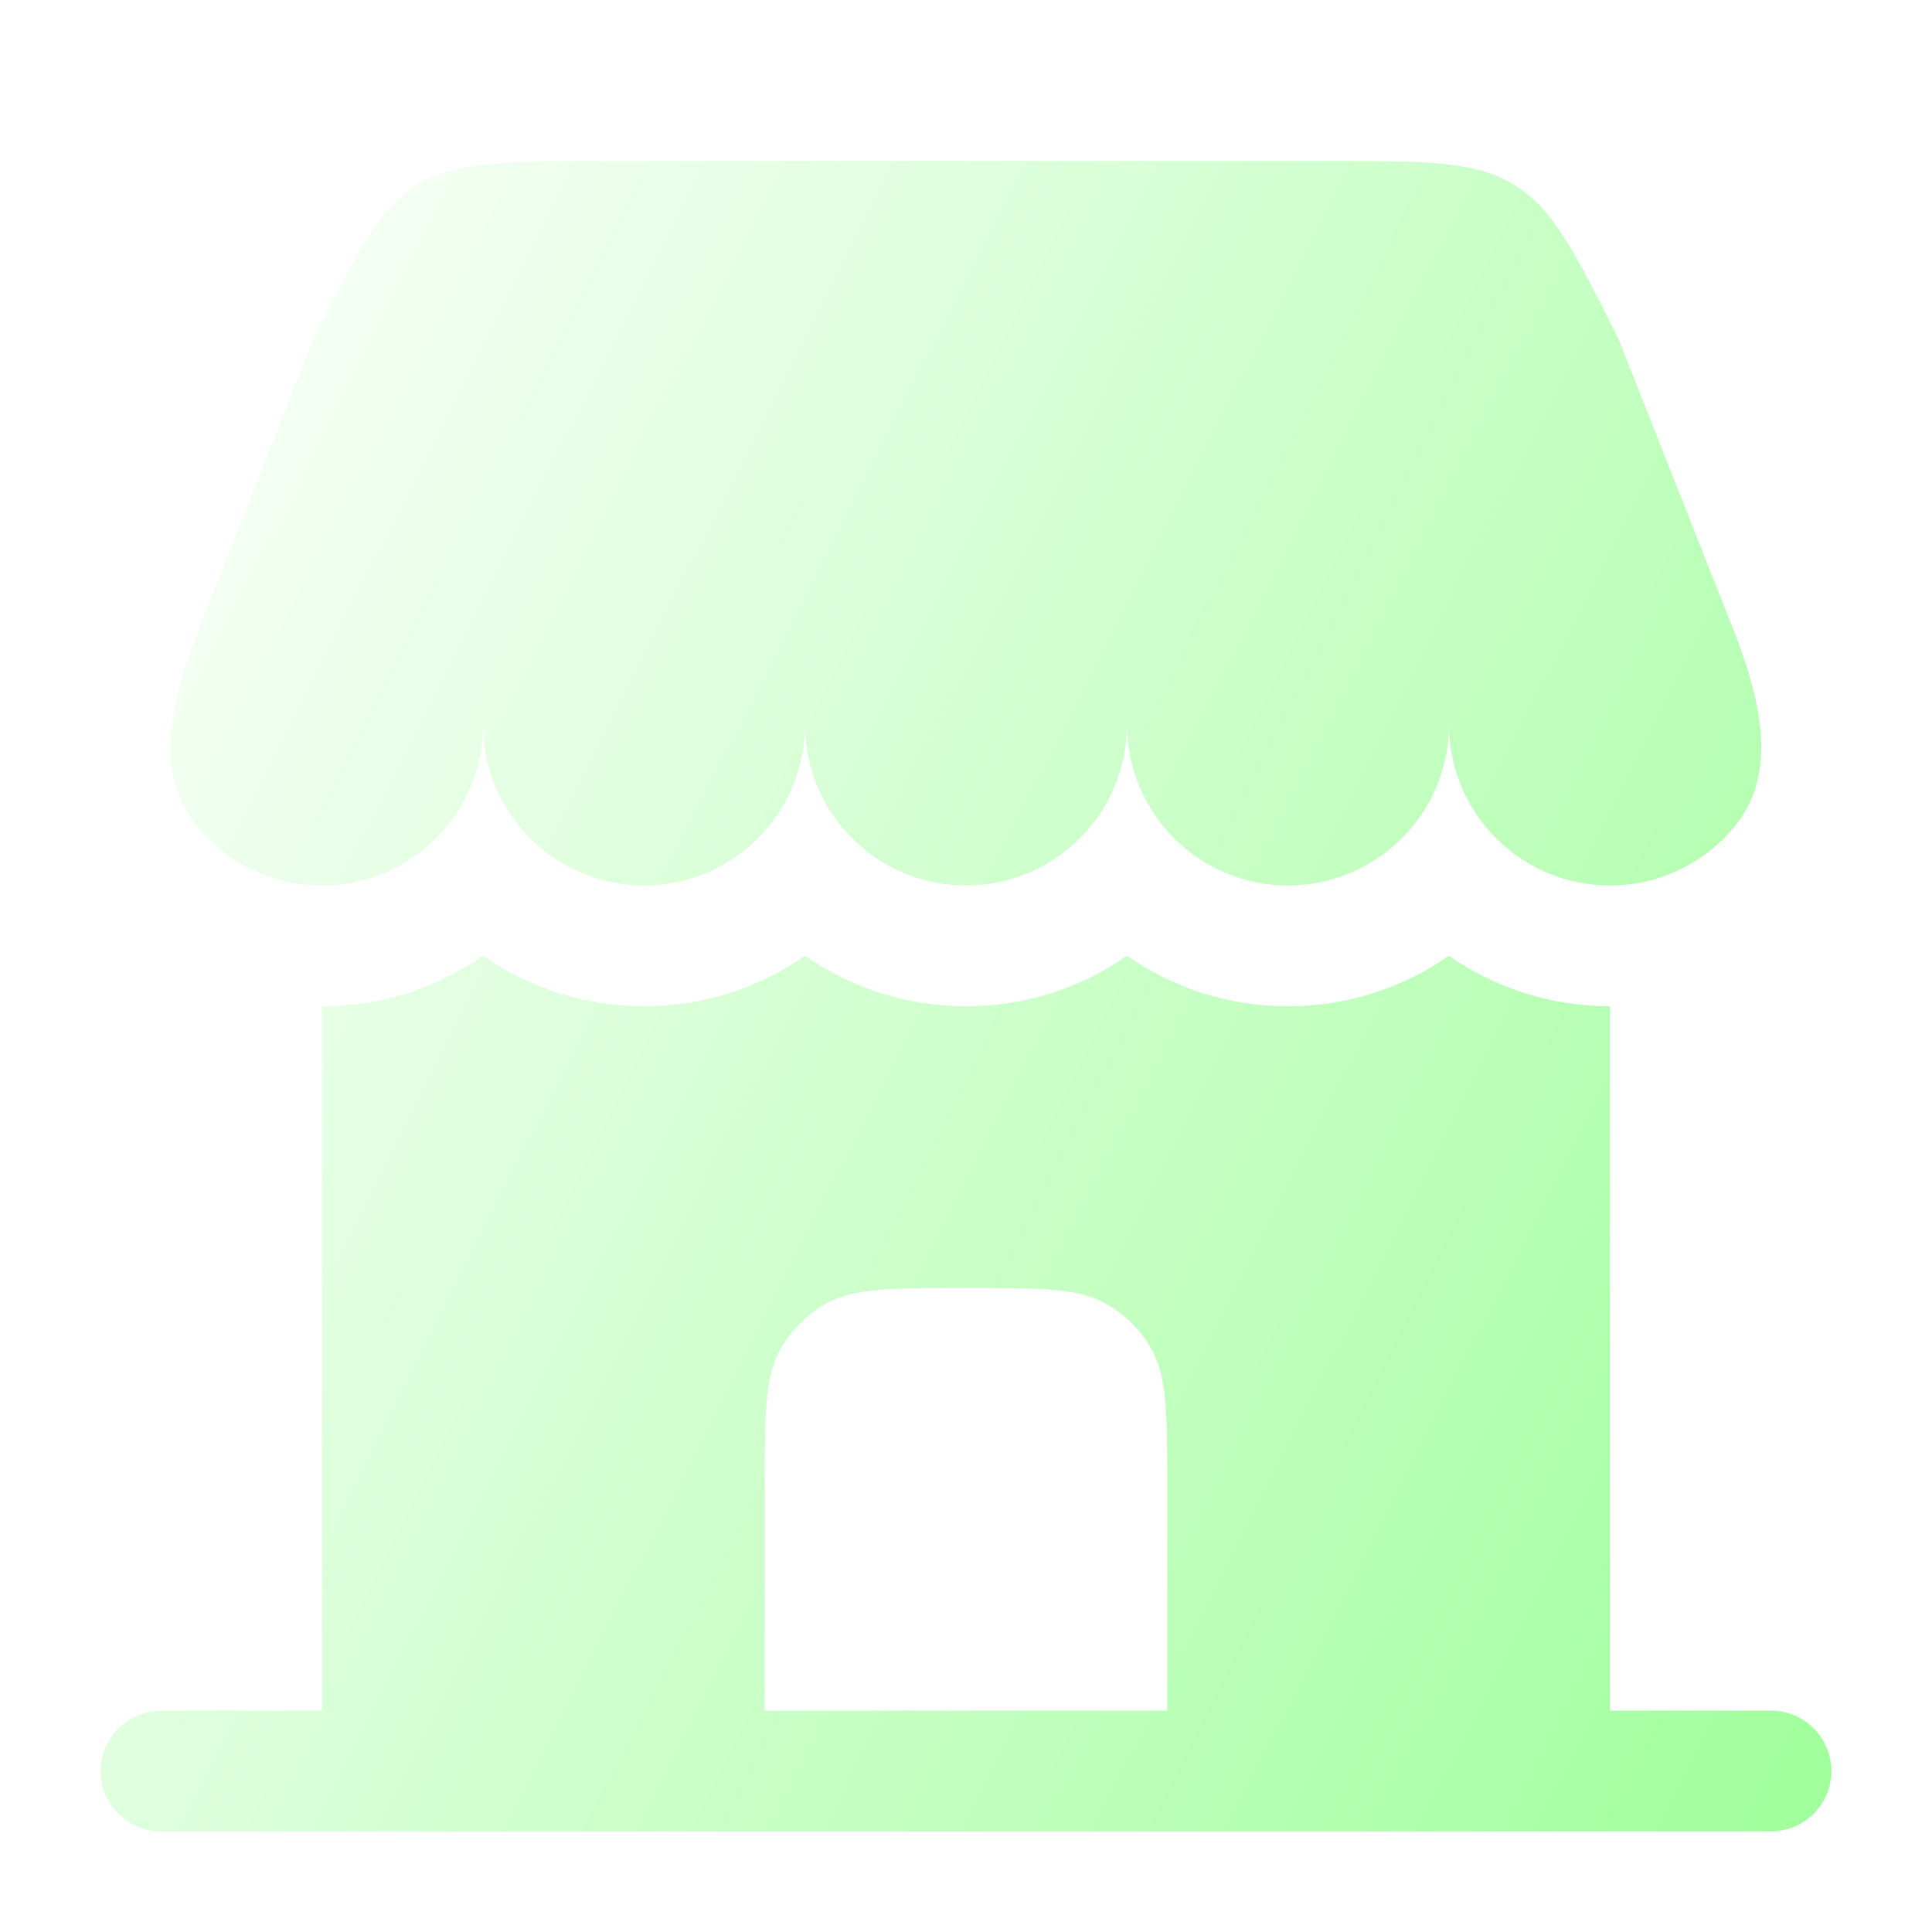
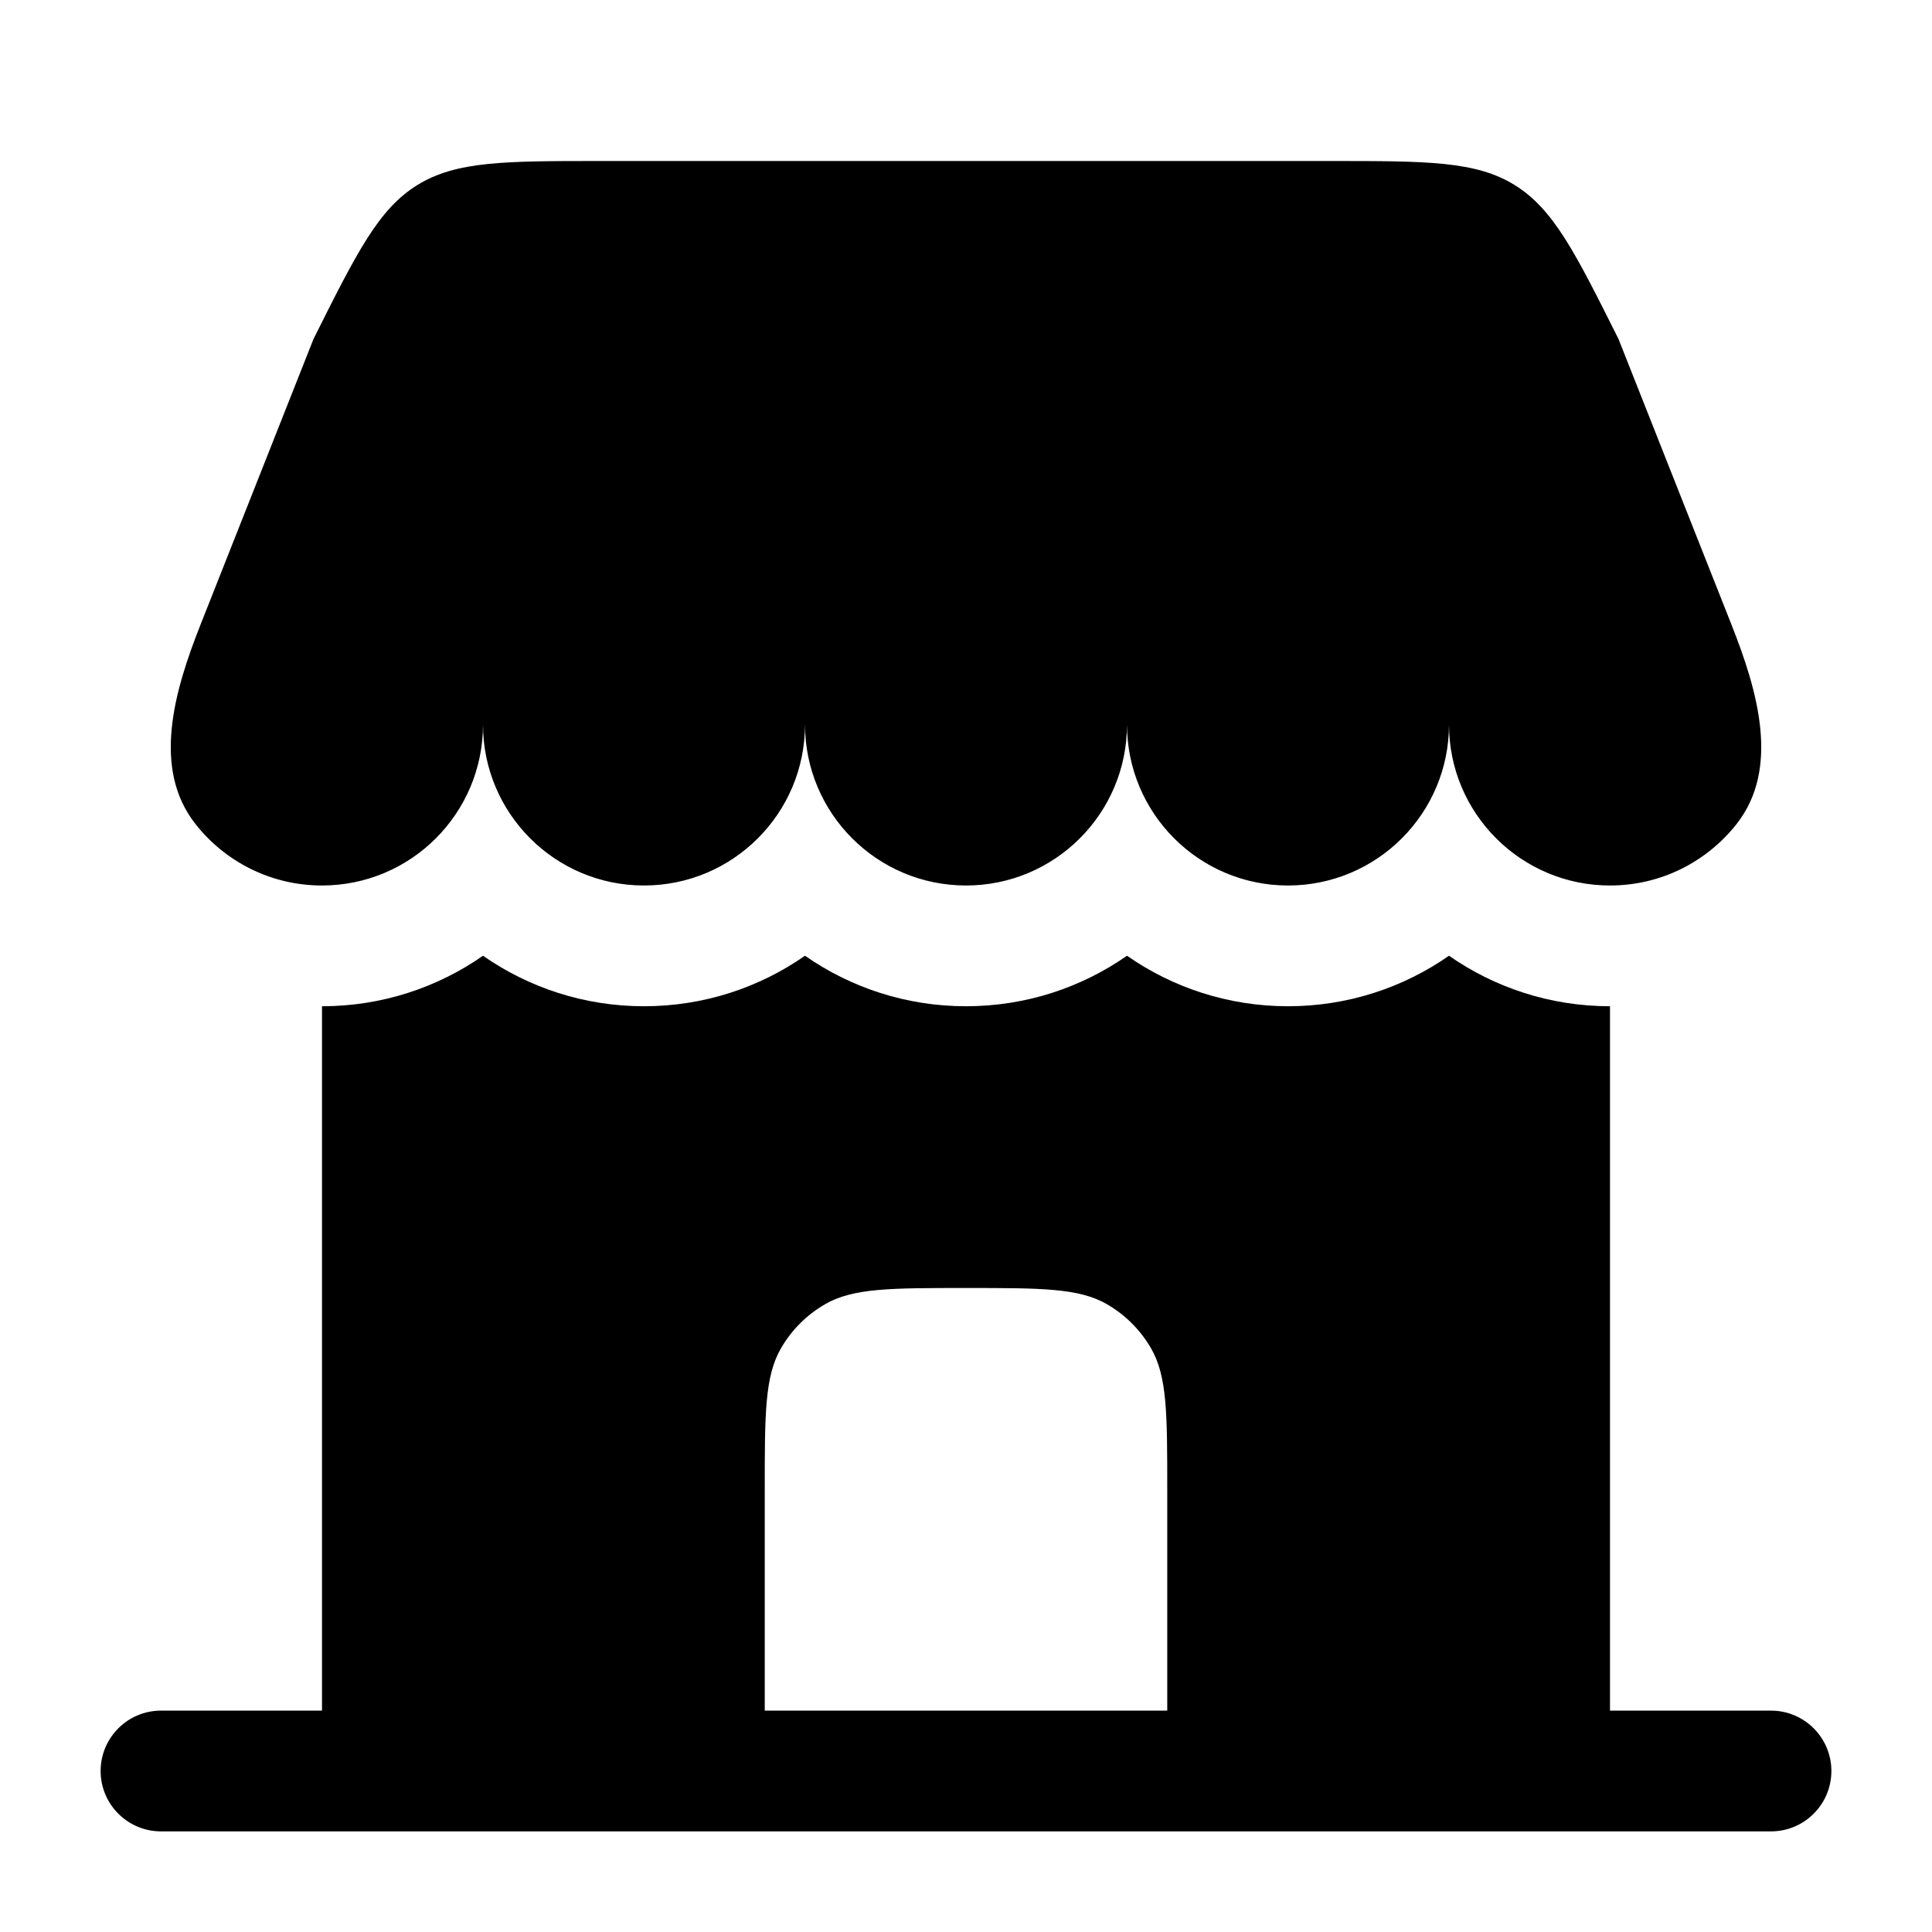
<svg xmlns="http://www.w3.org/2000/svg" width="48" height="48" viewBox="0 0 48 48" fill="none">
-   <path d="M33.056 4H14.944C12.539 4 11.336 4 10.369 4.597C9.403 5.195 8.865 6.271 7.789 8.422L4.982 15.519C4.333 17.158 3.766 19.09 4.858 20.475C5.59 21.404 6.725 22 8 22C10.209 22 12 20.209 12 18C12 20.209 13.791 22 16 22C18.209 22 20 20.209 20 18C20 20.209 21.791 22 24 22C26.209 22 28 20.209 28 18C28 20.209 29.791 22 32 22C34.209 22 36 20.209 36 18C36 20.209 37.791 22 40 22C41.275 22 42.41 21.404 43.143 20.475C44.234 19.09 43.667 17.158 43.018 15.519L40.211 8.422C39.135 6.271 38.597 5.195 37.631 4.597C36.664 4 35.461 4 33.056 4Z" fill="url(#paint0_linear_2126_13273)" />
-   <path fill-rule="evenodd" clip-rule="evenodd" d="M40 42.5H44C44.828 42.5 45.5 43.172 45.5 44C45.5 44.828 44.828 45.5 44 45.5H4C3.172 45.5 2.5 44.828 2.5 44C2.5 43.172 3.172 42.5 4 42.5H8L8 25C9.487 25 10.866 24.536 12 23.745C13.134 24.536 14.513 25 16 25C17.487 25 18.866 24.536 20 23.745C21.134 24.536 22.513 25 24 25C25.487 25 26.866 24.536 28 23.745C29.134 24.536 30.513 25 32 25C33.487 25 34.866 24.536 36 23.745C37.134 24.536 38.513 25 40 25L40 42.5ZM19 42.5H29V37C29 35.131 29 34.196 28.598 33.5C28.335 33.044 27.956 32.665 27.5 32.402C26.804 32 25.869 32 24 32C22.131 32 21.196 32 20.5 32.402C20.044 32.665 19.665 33.044 19.402 33.5C19 34.196 19 35.131 19 37V42.5Z" fill="url(#paint1_linear_2126_13273)" />
-   <defs>
-     <linearGradient id="paint0_linear_2126_13273" x1="2.5" y1="4" x2="53.439" y2="29.863" gradientUnits="userSpaceOnUse">
-       <stop stop-color="white" />
-       <stop offset="1" stop-color="#9FFF9B" />
-     </linearGradient>
-     <linearGradient id="paint1_linear_2126_13273" x1="2.5" y1="4" x2="53.439" y2="29.863" gradientUnits="userSpaceOnUse">
-       <stop stop-color="white" />
-       <stop offset="1" stop-color="#9FFF9B" />
-     </linearGradient>
-   </defs>
+   <path d="M33.056 4H14.944C12.539 4 11.336 4 10.369 4.597C9.403 5.195 8.865 6.271 7.789 8.422L4.982 15.519C4.333 17.158 3.766 19.09 4.858 20.475C5.59 21.404 6.725 22 8 22C10.209 22 12 20.209 12 18C12 20.209 13.791 22 16 22C18.209 22 20 20.209 20 18C20 20.209 21.791 22 24 22C26.209 22 28 20.209 28 18C28 20.209 29.791 22 32 22C34.209 22 36 20.209 36 18C36 20.209 37.791 22 40 22C41.275 22 42.41 21.404 43.143 20.475C44.234 19.09 43.667 17.158 43.018 15.519L40.211 8.422C39.135 6.271 38.597 5.195 37.631 4.597C36.664 4 35.461 4 33.056 4Z" fill="currentColor" />
+   <path fill-rule="evenodd" clip-rule="evenodd" d="M40 42.5H44C44.828 42.5 45.5 43.172 45.5 44C45.5 44.828 44.828 45.5 44 45.5H4C3.172 45.5 2.5 44.828 2.5 44C2.5 43.172 3.172 42.5 4 42.5H8L8 25C9.487 25 10.866 24.536 12 23.745C13.134 24.536 14.513 25 16 25C17.487 25 18.866 24.536 20 23.745C21.134 24.536 22.513 25 24 25C25.487 25 26.866 24.536 28 23.745C29.134 24.536 30.513 25 32 25C33.487 25 34.866 24.536 36 23.745C37.134 24.536 38.513 25 40 25L40 42.5ZM19 42.5H29V37C29 35.131 29 34.196 28.598 33.5C28.335 33.044 27.956 32.665 27.5 32.402C26.804 32 25.869 32 24 32C22.131 32 21.196 32 20.5 32.402C20.044 32.665 19.665 33.044 19.402 33.5C19 34.196 19 35.131 19 37V42.5Z" fill="currentColor" />
</svg>
